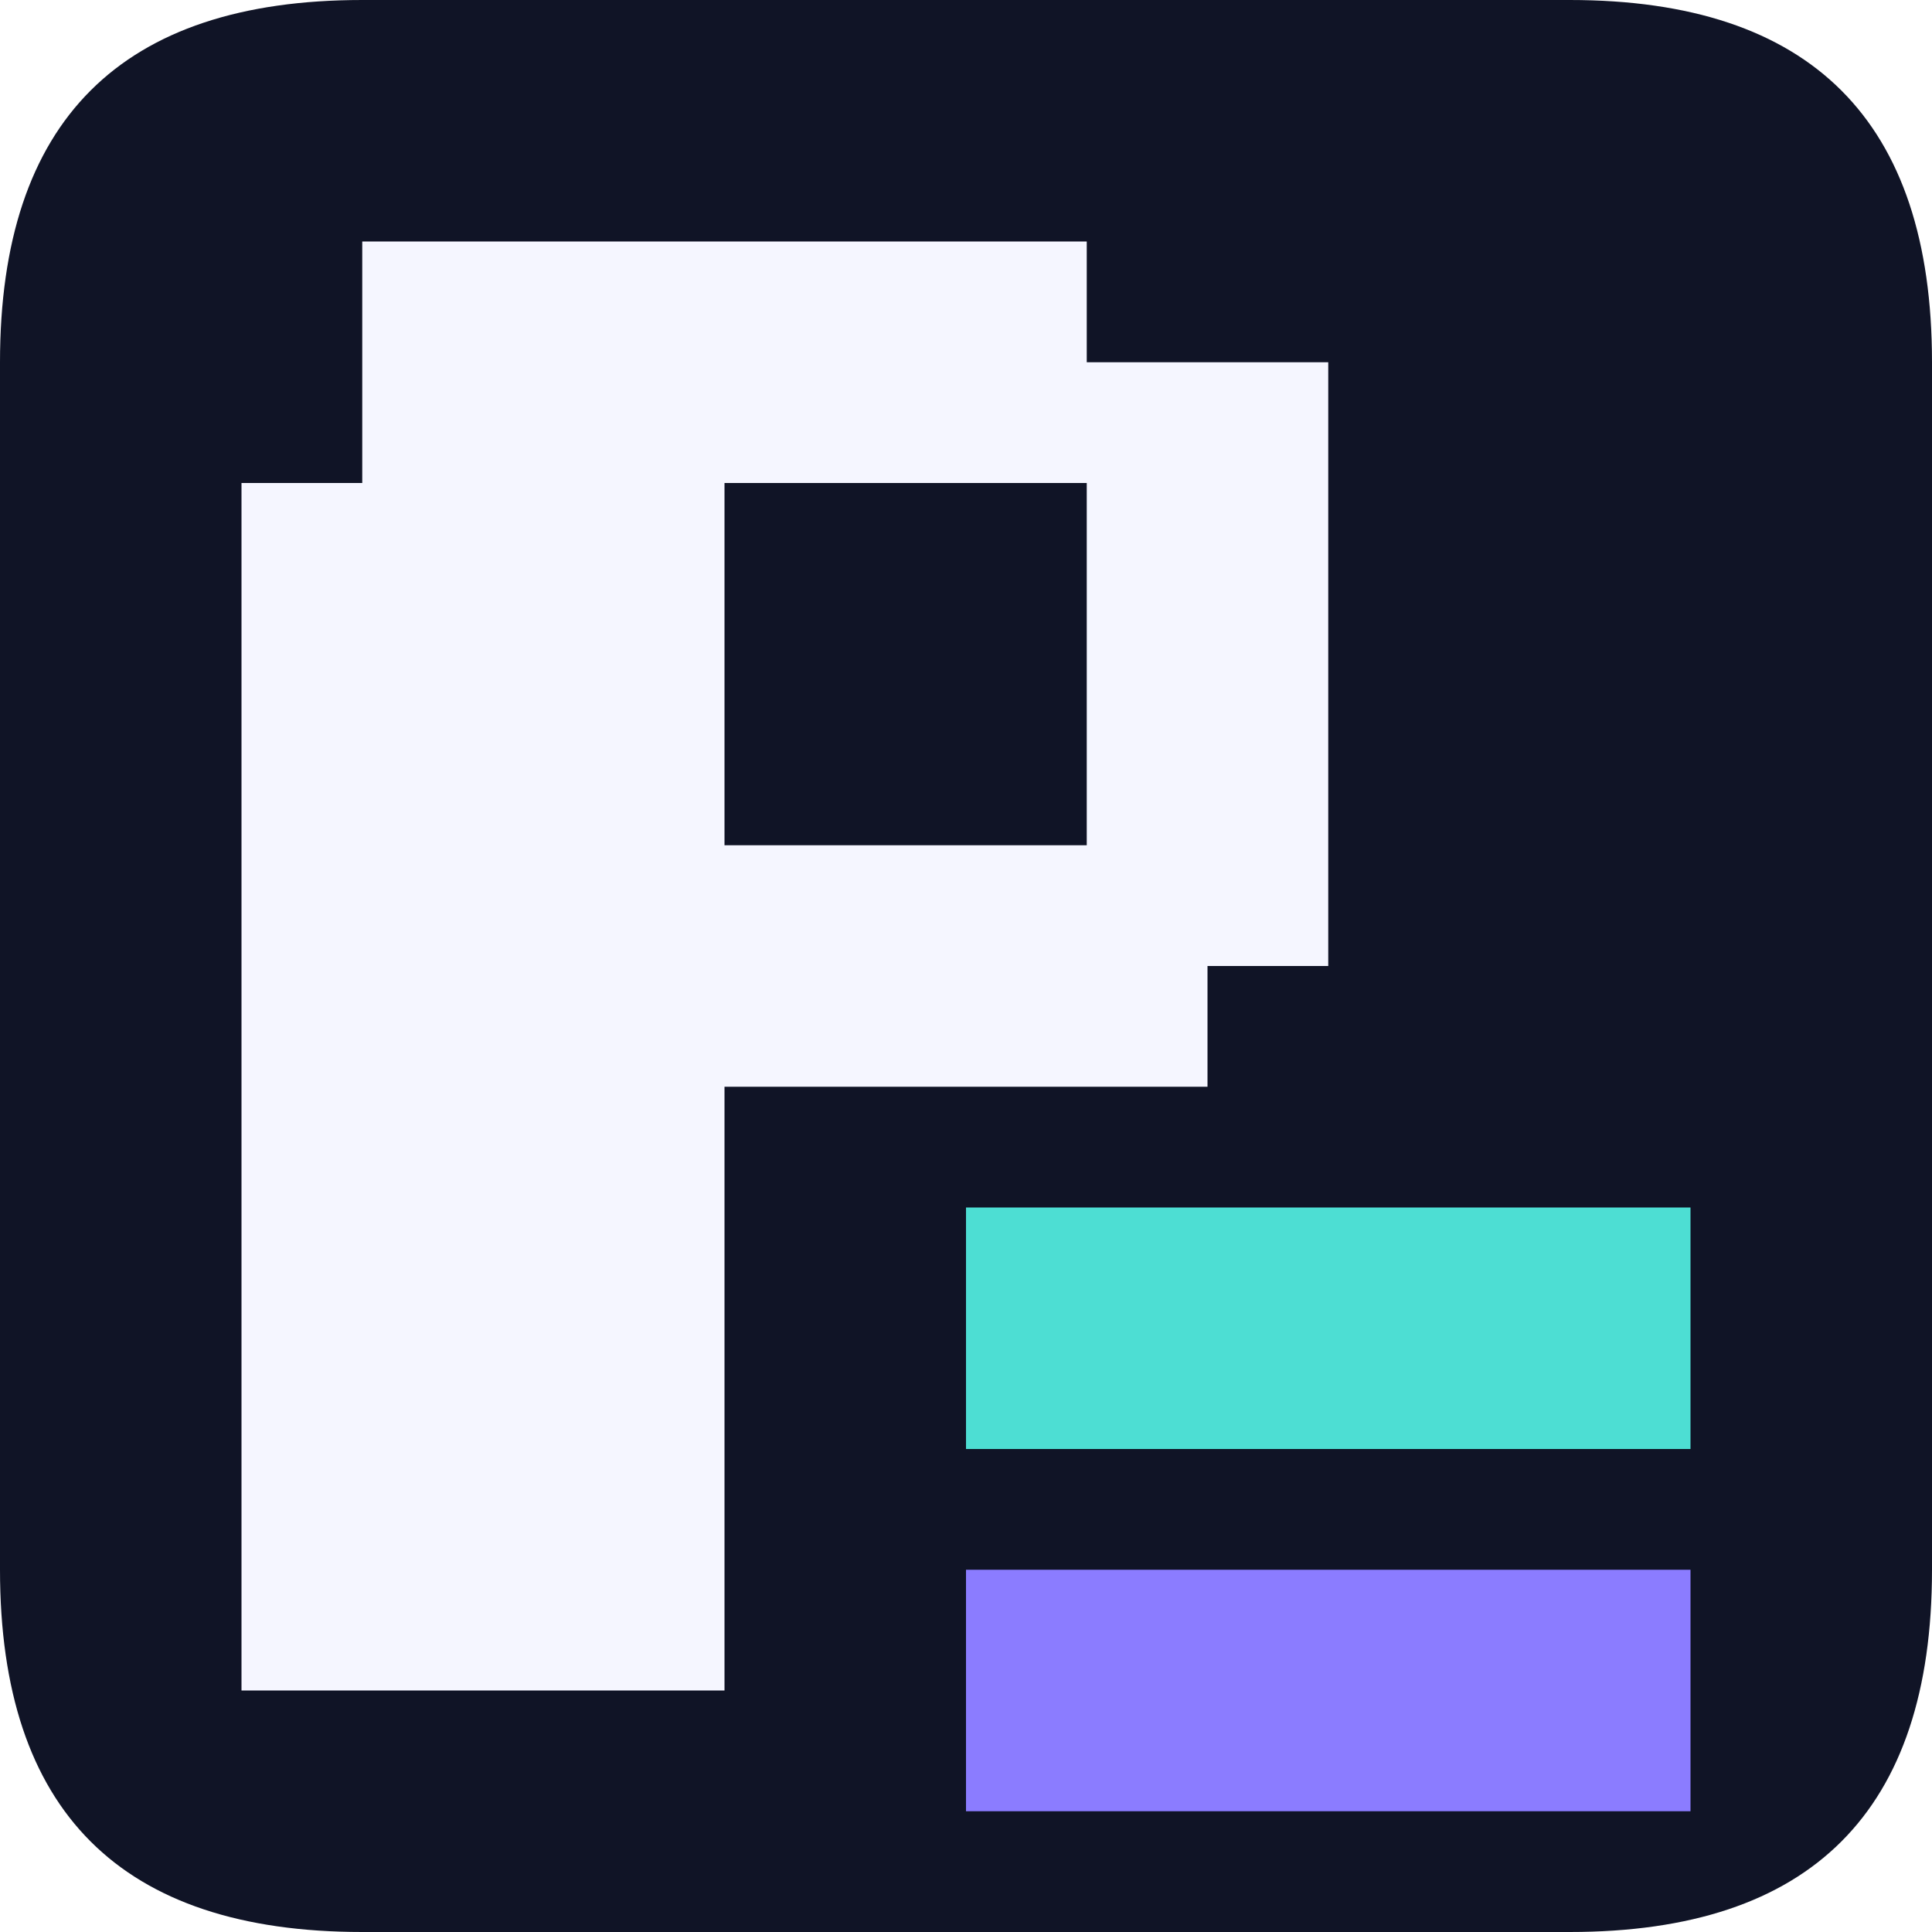
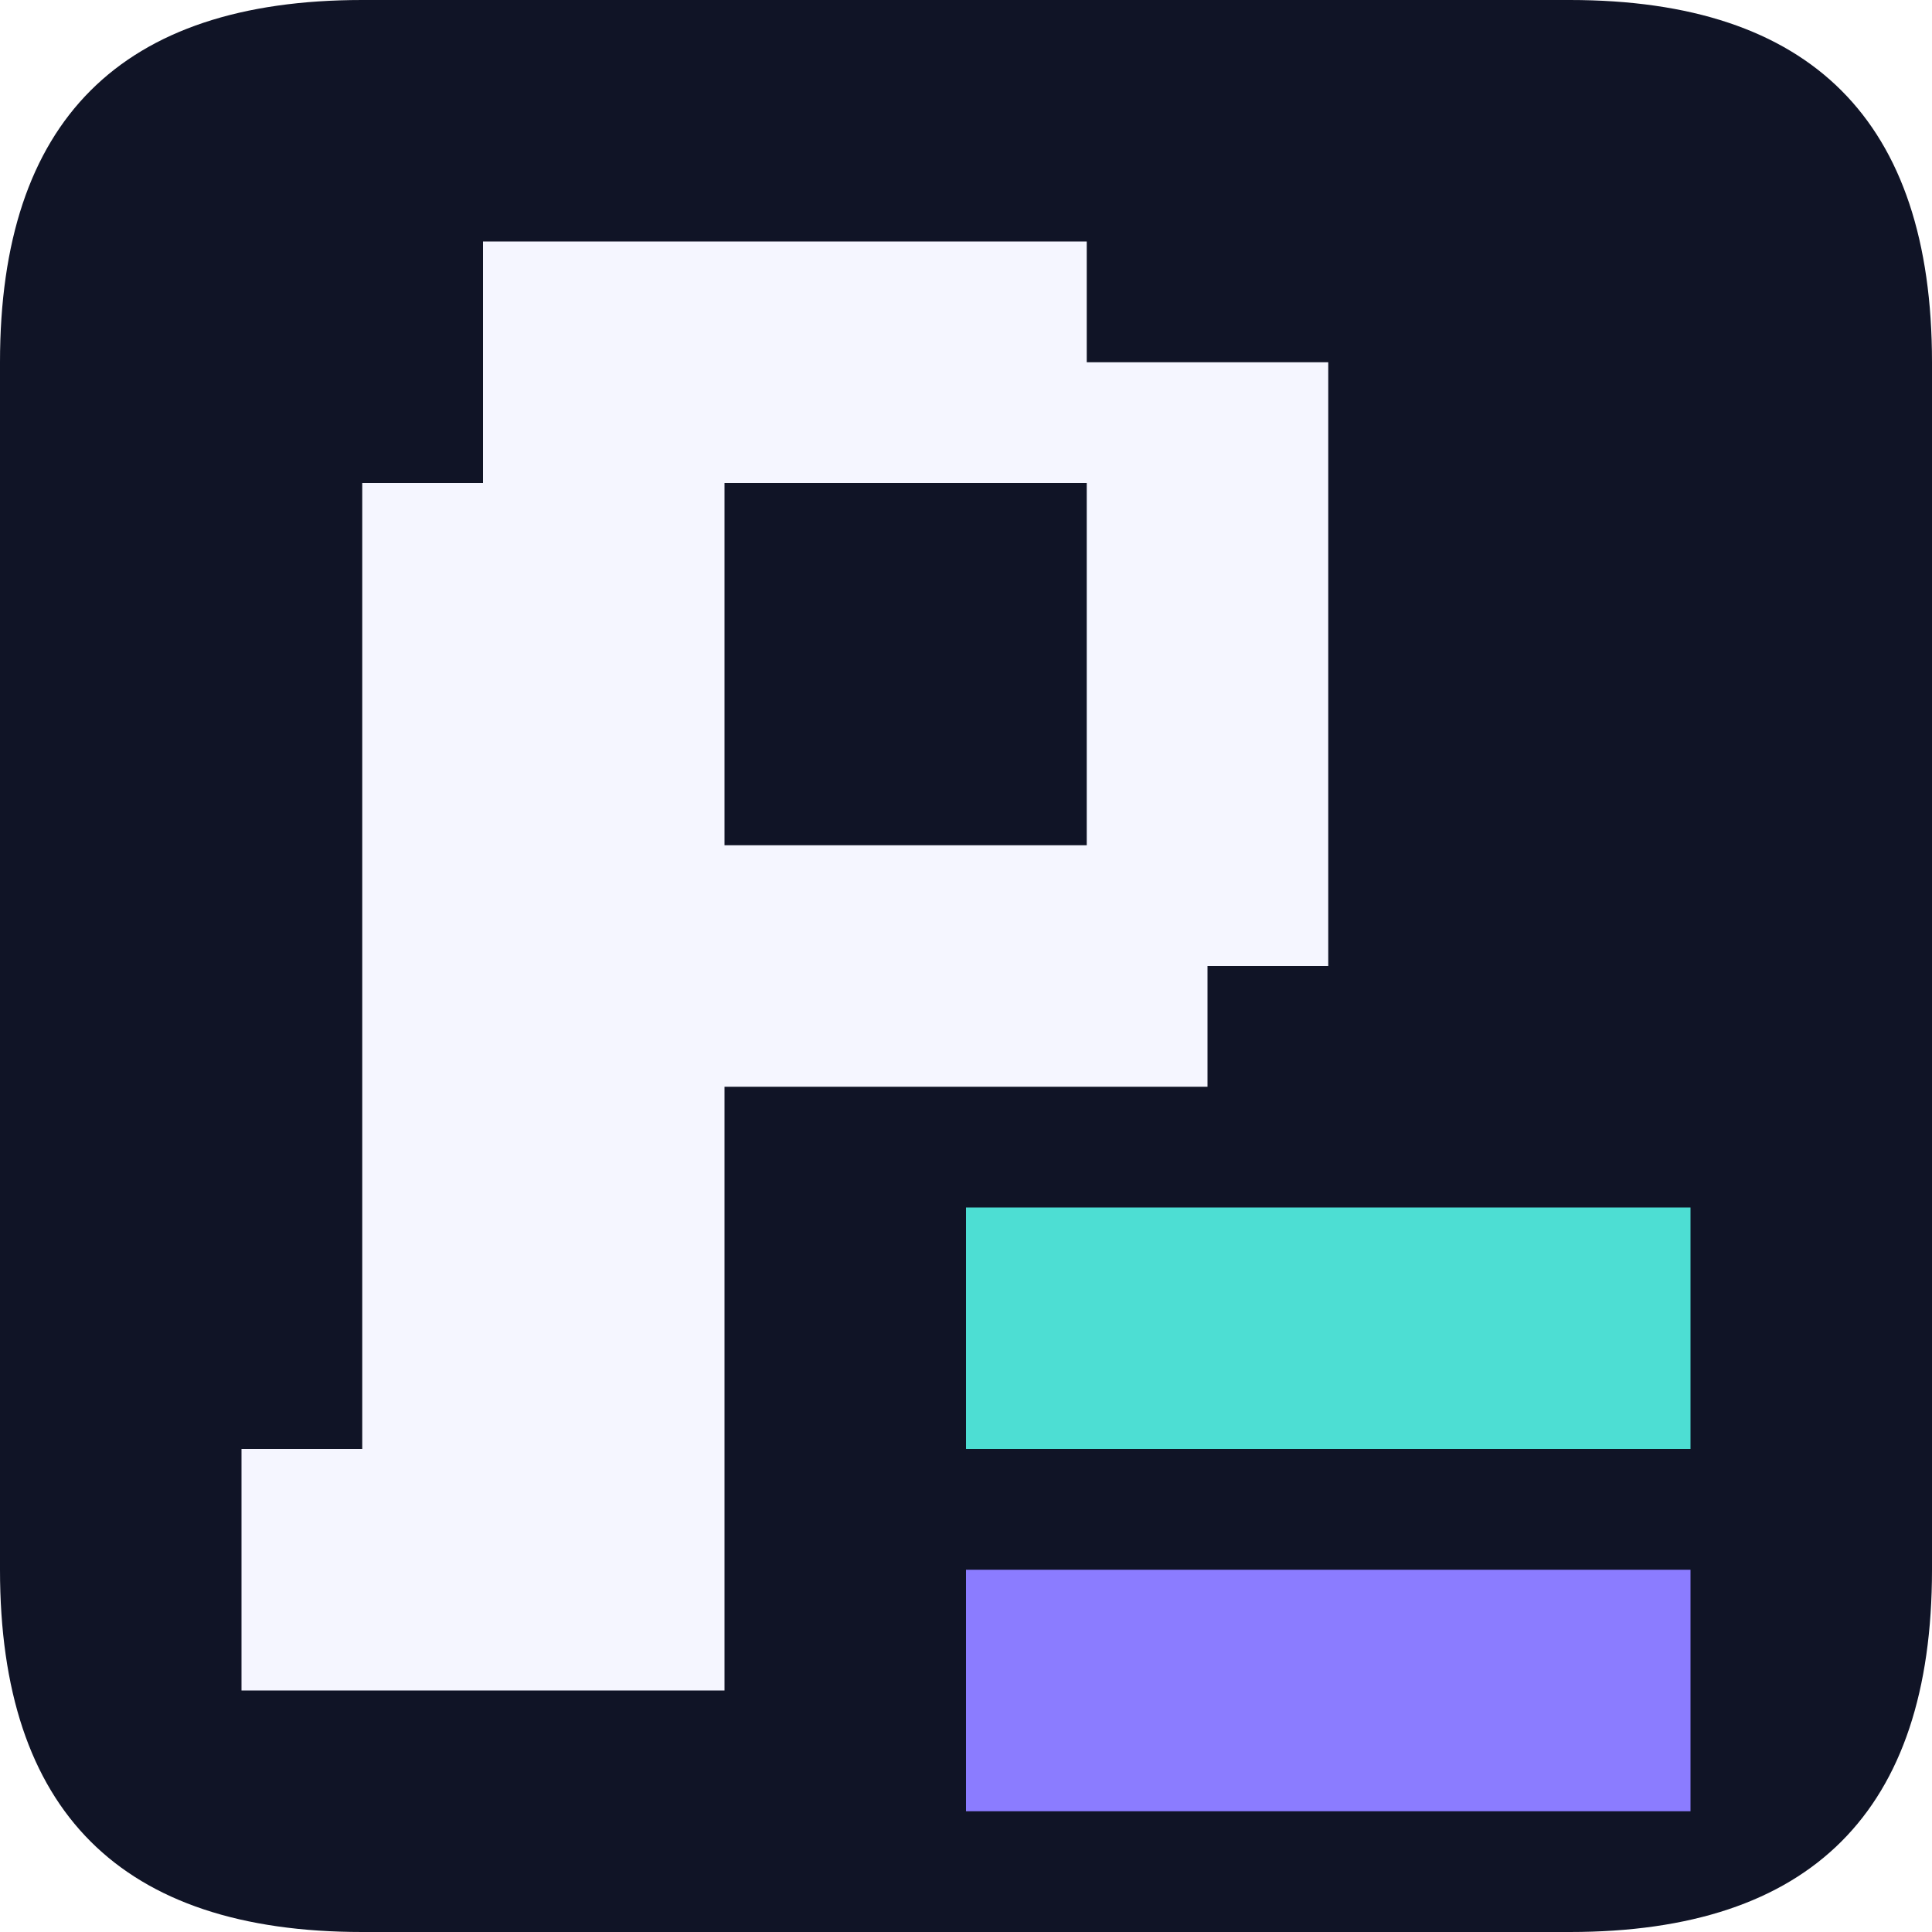
<svg xmlns="http://www.w3.org/2000/svg" viewBox="0 0 16 16">
  <path d="M3 0H13Q16 0 16 3V13Q16 16 13 16H3Q0 16 0 13V3Q0 0 3 0Z" fill="#101426" fill-rule="evenodd" />
  <path d="M8 10H14V12H8Z" fill="#4DDED3" fill-rule="evenodd" />
  <path d="M8 13H14V15H8Z" fill="#8B7CFF" fill-rule="evenodd" />
-   <path d="M3 2H9V3H11V8H10V9H6V14H2V4H3ZM6 4V7H9V4Z" fill="#F5F6FF" fill-rule="evenodd" />
+   <path d="M4 2H9V3H11V8H10V9H6V14H2V12H3V4H4ZM6 4V7H9V4Z" fill="#F5F6FF" fill-rule="evenodd" />
</svg>
